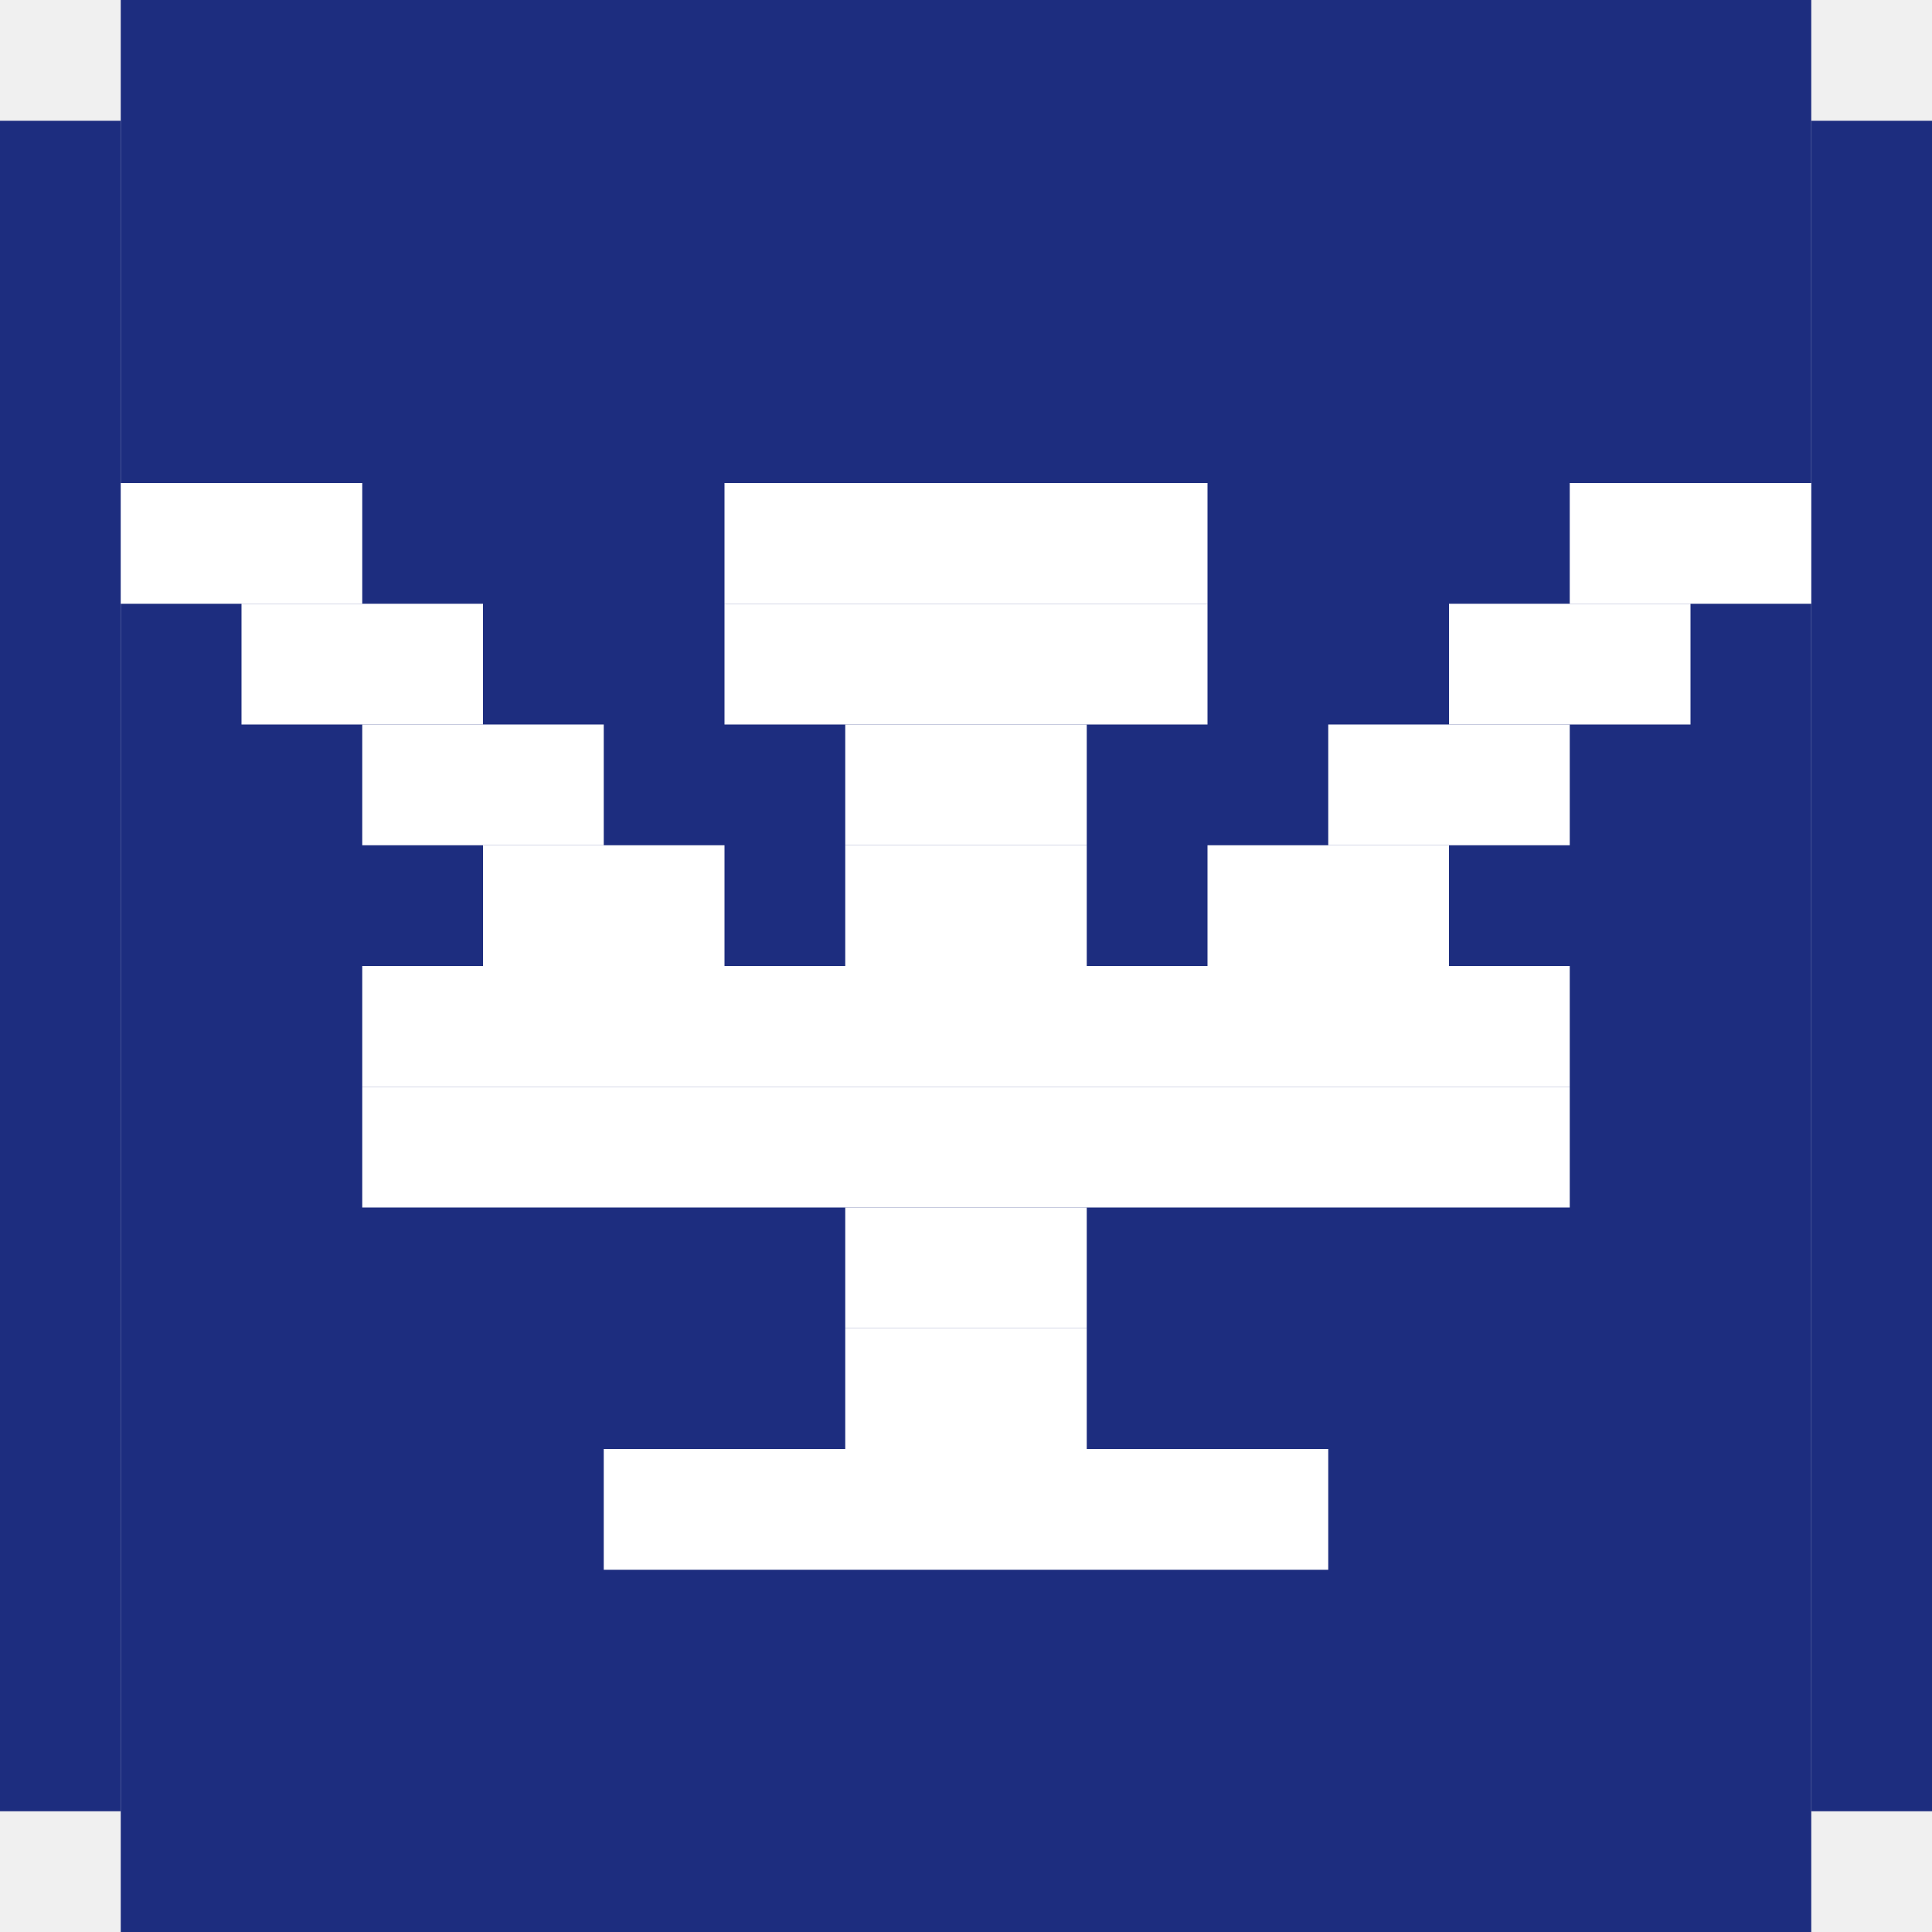
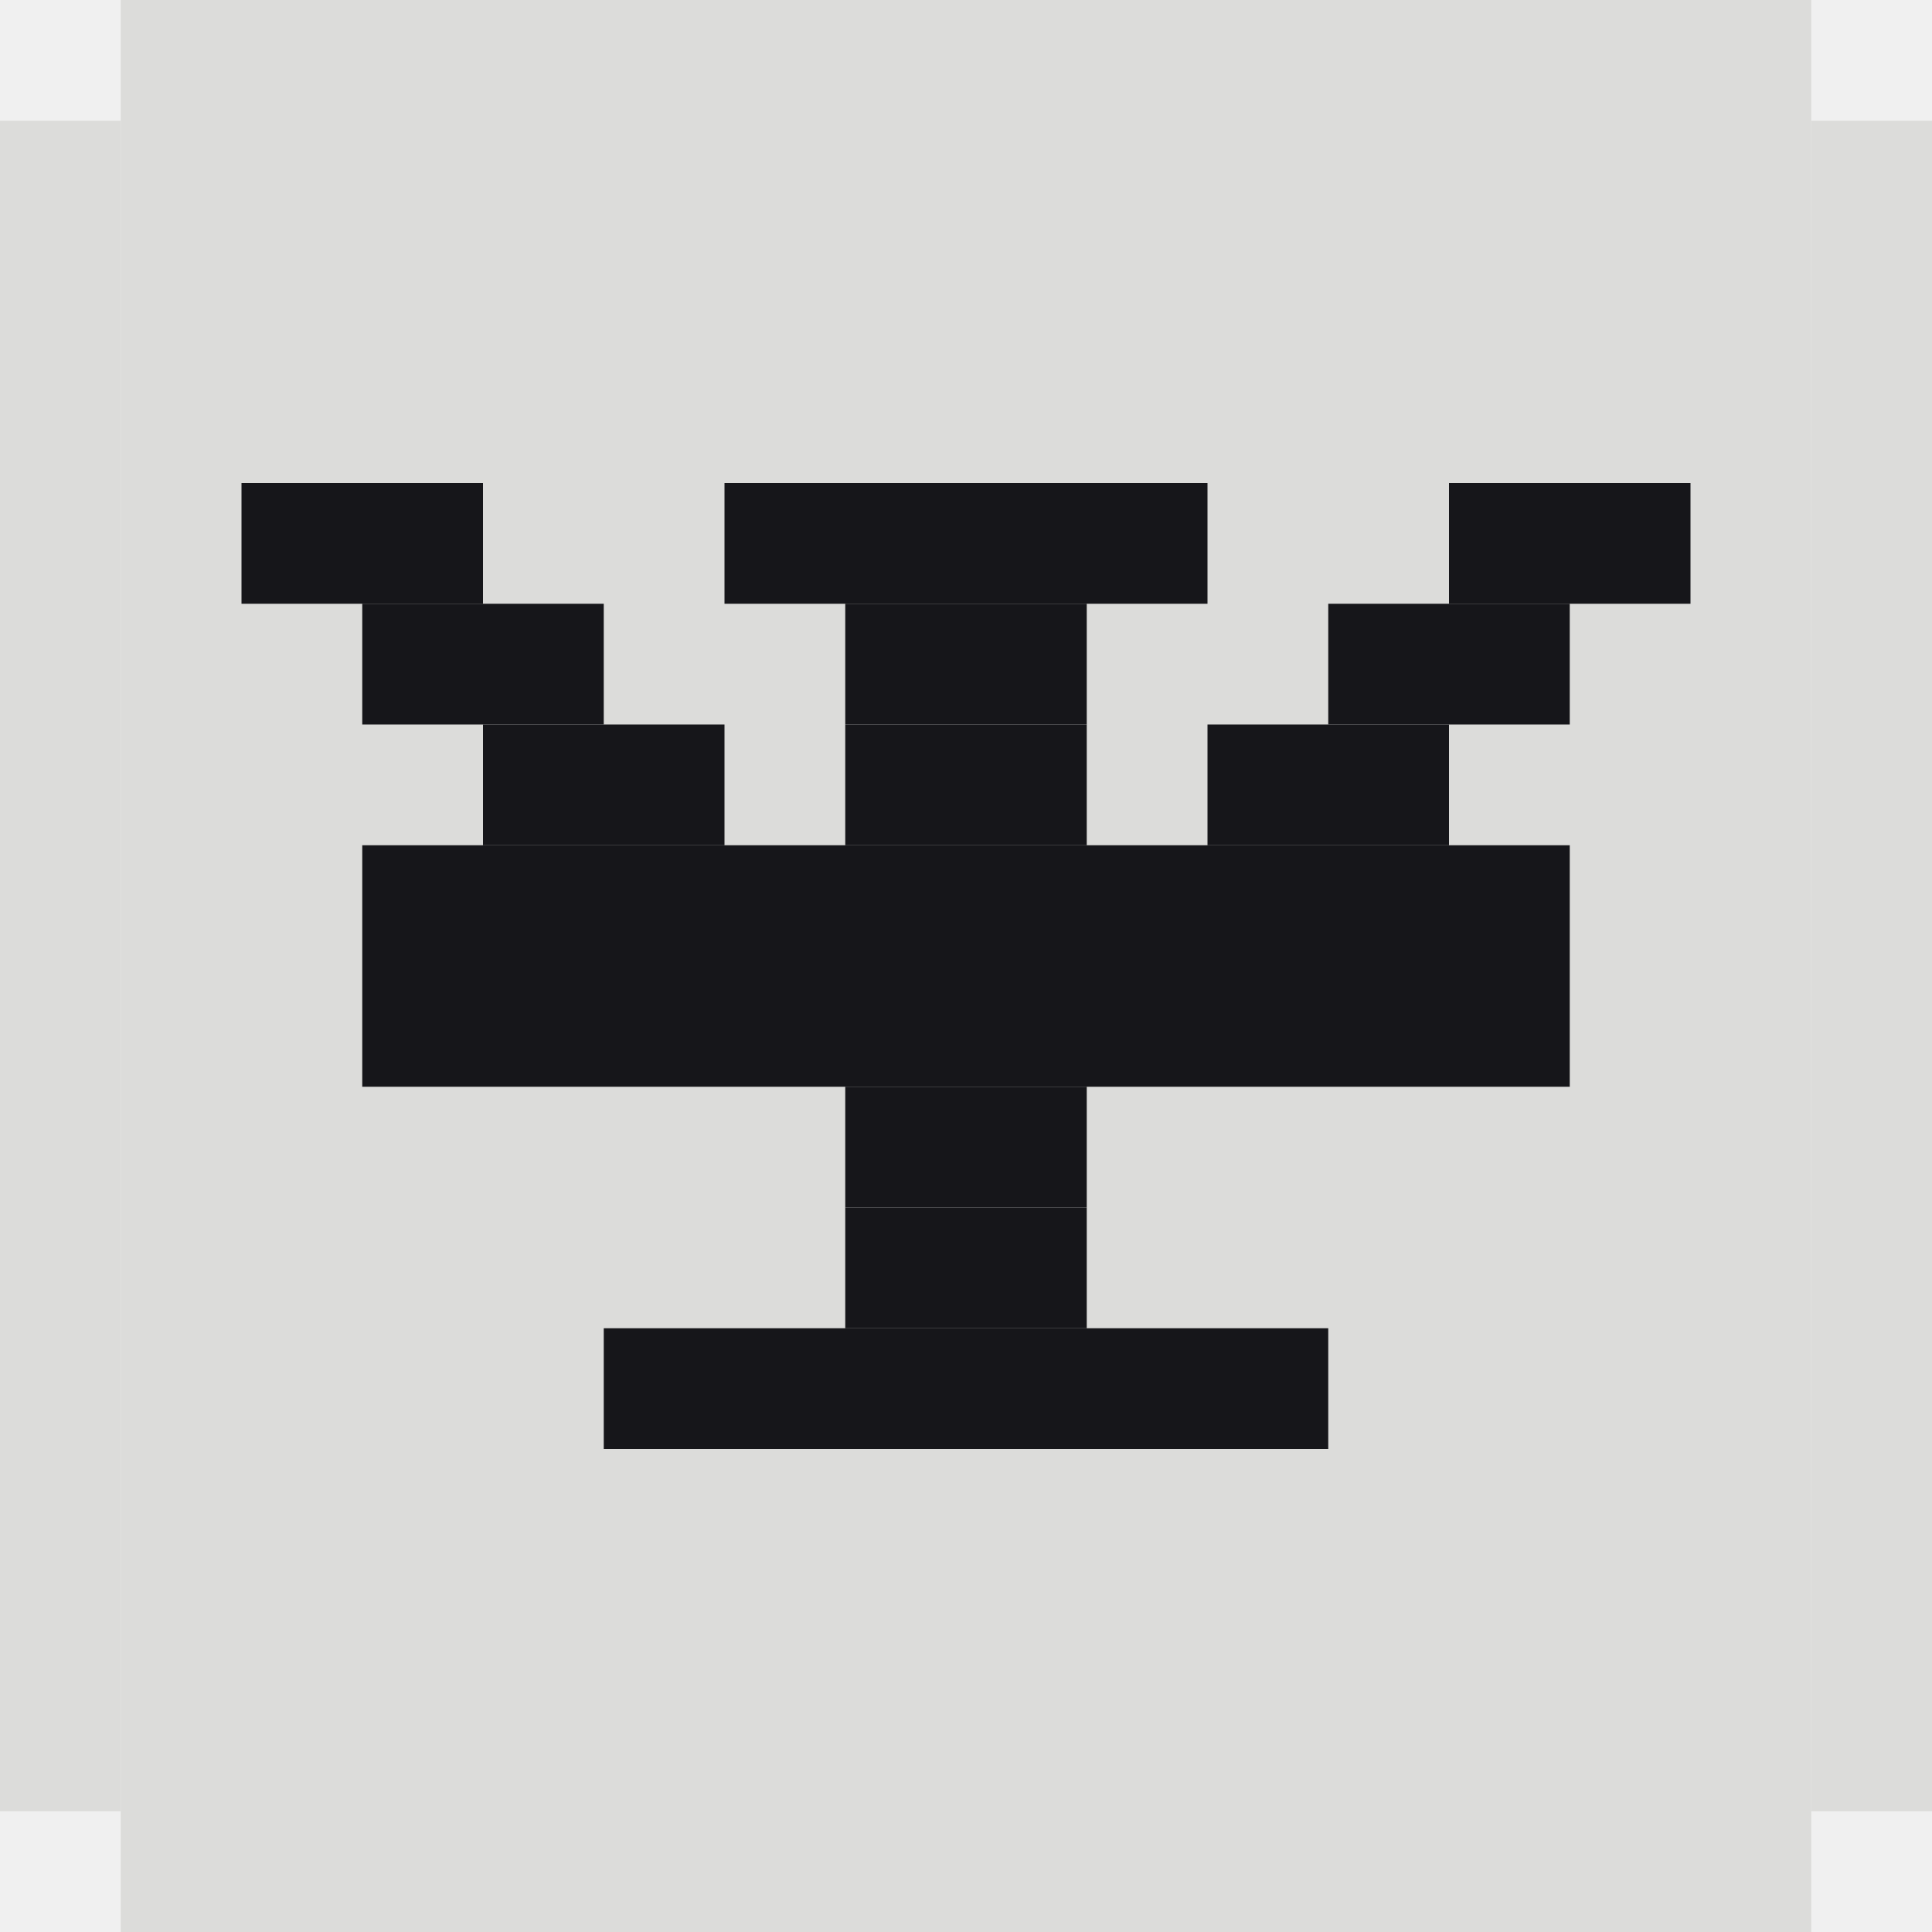
<svg xmlns="http://www.w3.org/2000/svg" viewBox="0 0 16 16" aria-label="Kriko">
-   <rect x="1" y="0" width="14" height="16" fill="#1D2D7F" />
-   <rect x="0" y="1" width="1" height="14" fill="#1D2D7F" />
-   <rect x="15" y="1" width="1" height="14" fill="#1D2D7F" />
-   <rect x="1" y="4" width="2" height="1" fill="#FFFFFF" />
-   <rect x="6" y="4" width="4" height="1" fill="#FFFFFF" />
-   <rect x="13" y="4" width="2" height="1" fill="#FFFFFF" />
-   <rect x="2" y="5" width="2" height="1" fill="#FFFFFF" />
-   <rect x="6" y="5" width="4" height="1" fill="#FFFFFF" />
-   <rect x="12" y="5" width="2" height="1" fill="#FFFFFF" />
-   <rect x="3" y="6" width="2" height="1" fill="#FFFFFF" />
-   <rect x="7" y="6" width="2" height="1" fill="#FFFFFF" />
-   <rect x="11" y="6" width="2" height="1" fill="#FFFFFF" />
-   <rect x="4" y="7" width="2" height="1" fill="#FFFFFF" />
-   <rect x="7" y="7" width="2" height="1" fill="#FFFFFF" />
-   <rect x="10" y="7" width="2" height="1" fill="#FFFFFF" />
-   <rect x="3" y="8" width="10" height="1" fill="#FFFFFF" />
-   <rect x="3" y="9" width="10" height="1" fill="#FFFFFF" />
-   <rect x="7" y="10" width="2" height="1" fill="#FFFFFF" />
-   <rect x="7" y="11" width="2" height="1" fill="#FFFFFF" />
-   <rect x="5" y="12" width="6" height="1" fill="#FFFFFF" />
+   <rect x="1" y="0" width="14" height="16" fill="#DCDCDA" />
+   <rect x="0" y="1" width="1" height="14" fill="#DCDCDA" />
+   <rect x="15" y="1" width="1" height="14" fill="#DCDCDA" />
+   <rect x="2" y="4" width="2" height="1" fill="#16161A" />
+   <rect x="6" y="4" width="4" height="1" fill="#16161A" />
+   <rect x="12" y="4" width="2" height="1" fill="#16161A" />
+   <rect x="3" y="5" width="2" height="1" fill="#16161A" />
+   <rect x="7" y="5" width="2" height="1" fill="#16161A" />
+   <rect x="11" y="5" width="2" height="1" fill="#16161A" />
+   <rect x="4" y="6" width="2" height="1" fill="#16161A" />
+   <rect x="7" y="6" width="2" height="1" fill="#16161A" />
+   <rect x="10" y="6" width="2" height="1" fill="#16161A" />
+   <rect x="3" y="7" width="10" height="1" fill="#16161A" />
+   <rect x="3" y="8" width="10" height="1" fill="#16161A" />
+   <rect x="7" y="9" width="2" height="1" fill="#16161A" />
+   <rect x="7" y="10" width="2" height="1" fill="#16161A" />
+   <rect x="5" y="11" width="6" height="1" fill="#16161A" />
</svg>
